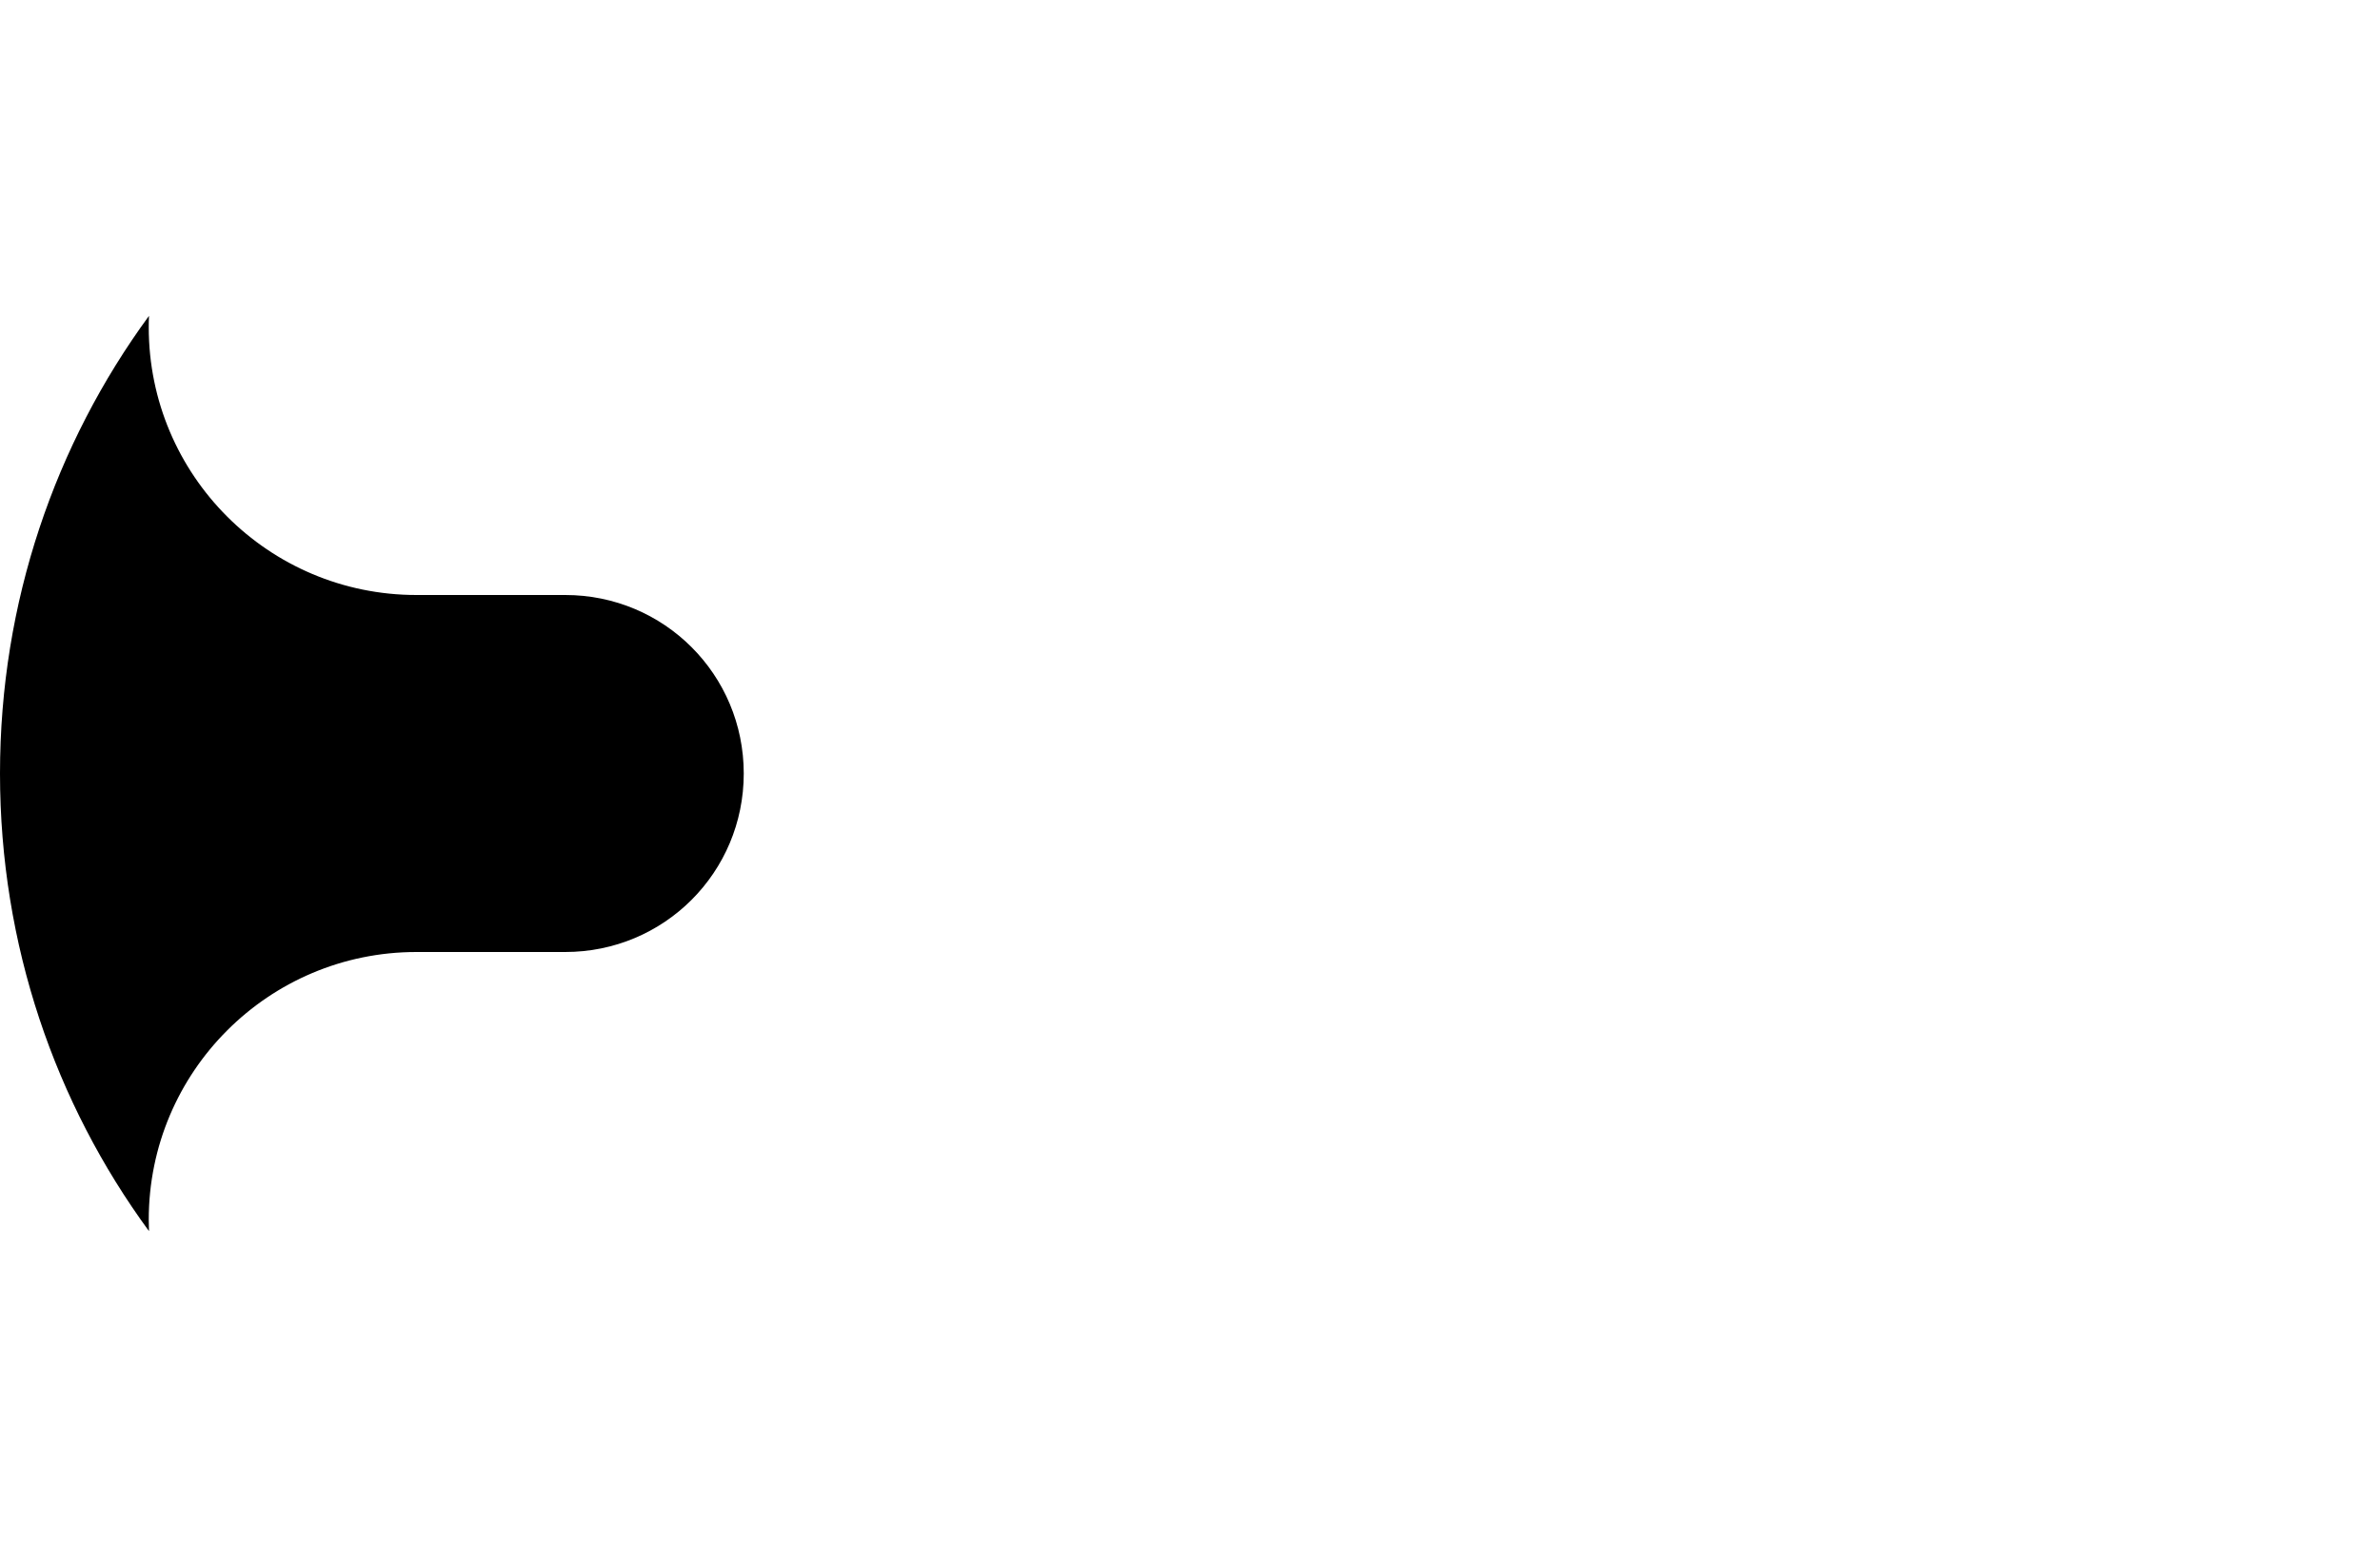
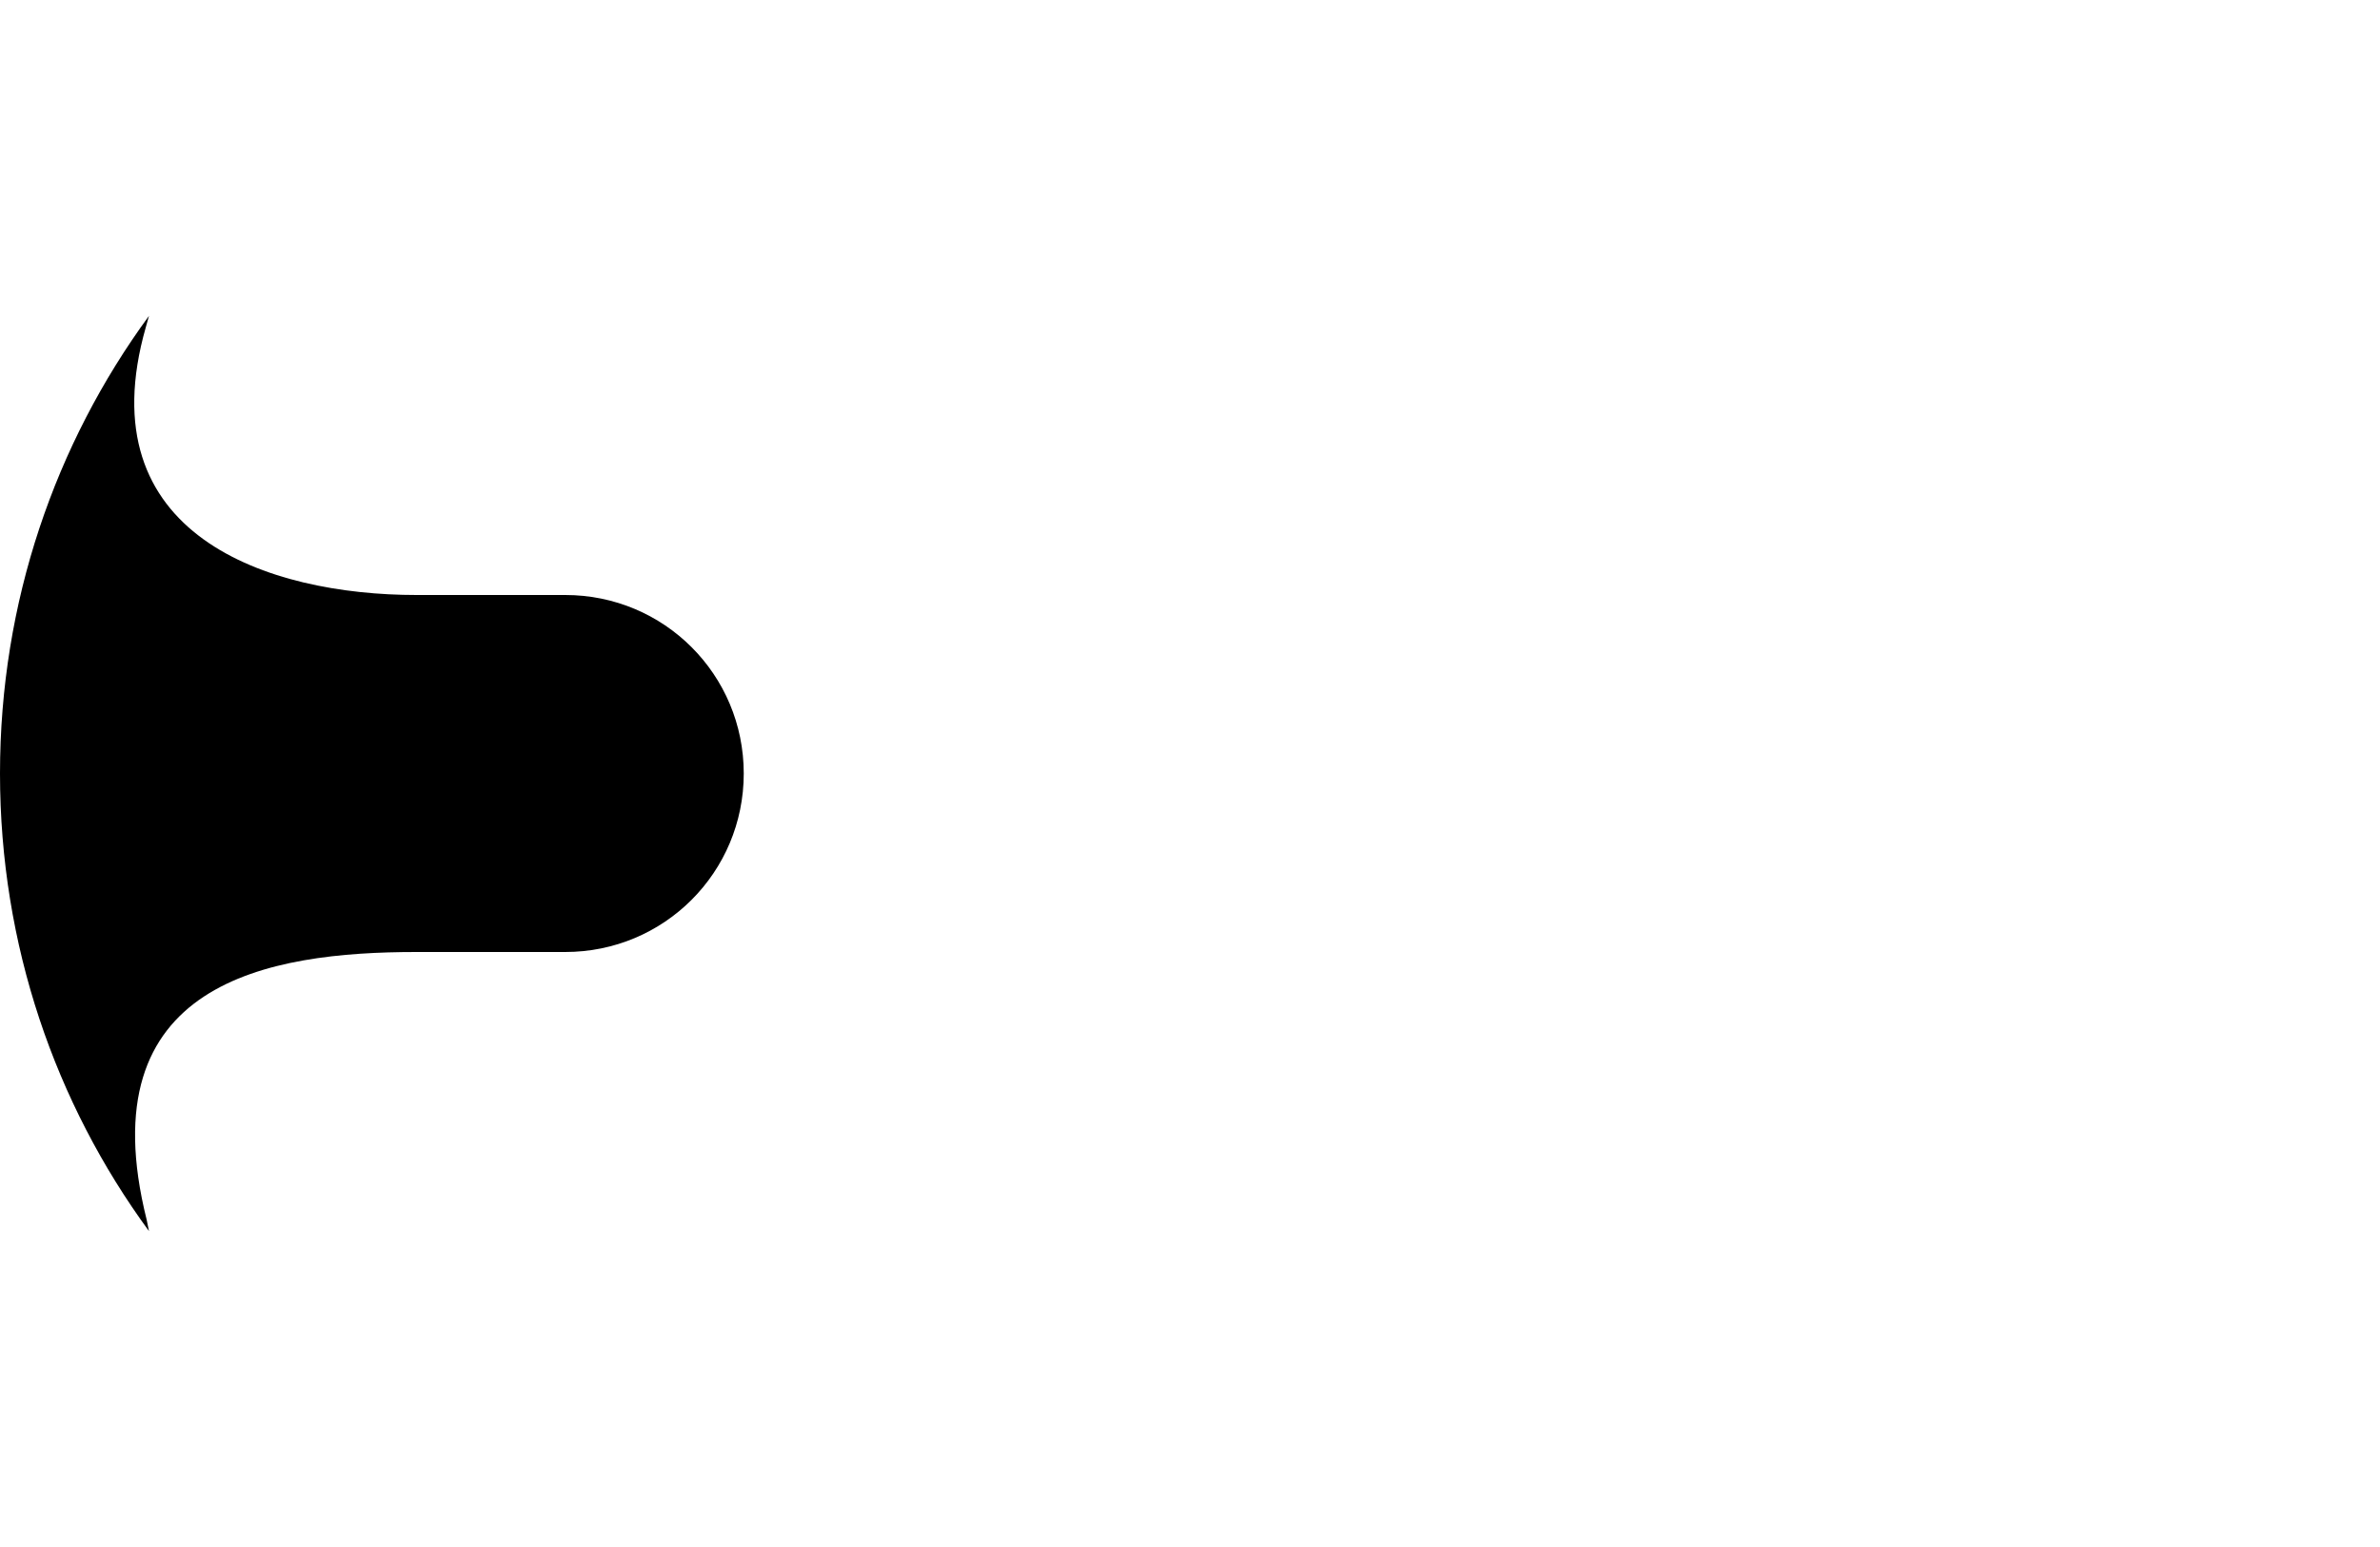
- <svg xmlns="http://www.w3.org/2000/svg" id="SVGRoot" width="80" height="52" version="1.1" viewBox="0 0 80 52">
-   <rect width="80" height="52" rx="26" ry="26" fill="none" stroke-width="1.317" />
-   <path d="m5.008 10.617c-3.151 4.302-5.008 9.618-5.008 15.383s1.856 11.081 5.008 15.383c-0.005-0.128-0.008-0.255-0.008-0.383 0-4.971 4.029-9 9-9h5c3.324 0 6-2.676 6-6s-2.676-6-6-6h-5c-4.971 0-9-4.029-9-9-1.108e-4 -0.128 0.002-0.255 0.008-0.383z" />
+ <svg xmlns="http://www.w3.org/2000/svg" width="80" height="52" version="1.1" viewBox="0 0 80 52">
+   <path d="m5.008 10.617c-3.151 4.302-5.008 9.618-5.008 15.383s1.856 11.081 5.008 15.383l-0.078-0.383c-2-8 4.1-9 9.07-9h5c3.324 0 6-2.676 6-6s-2.676-6-6-6h-5c-4.971 0-11.099-2-9.099-9l0.107-0.383z" />
</svg>
